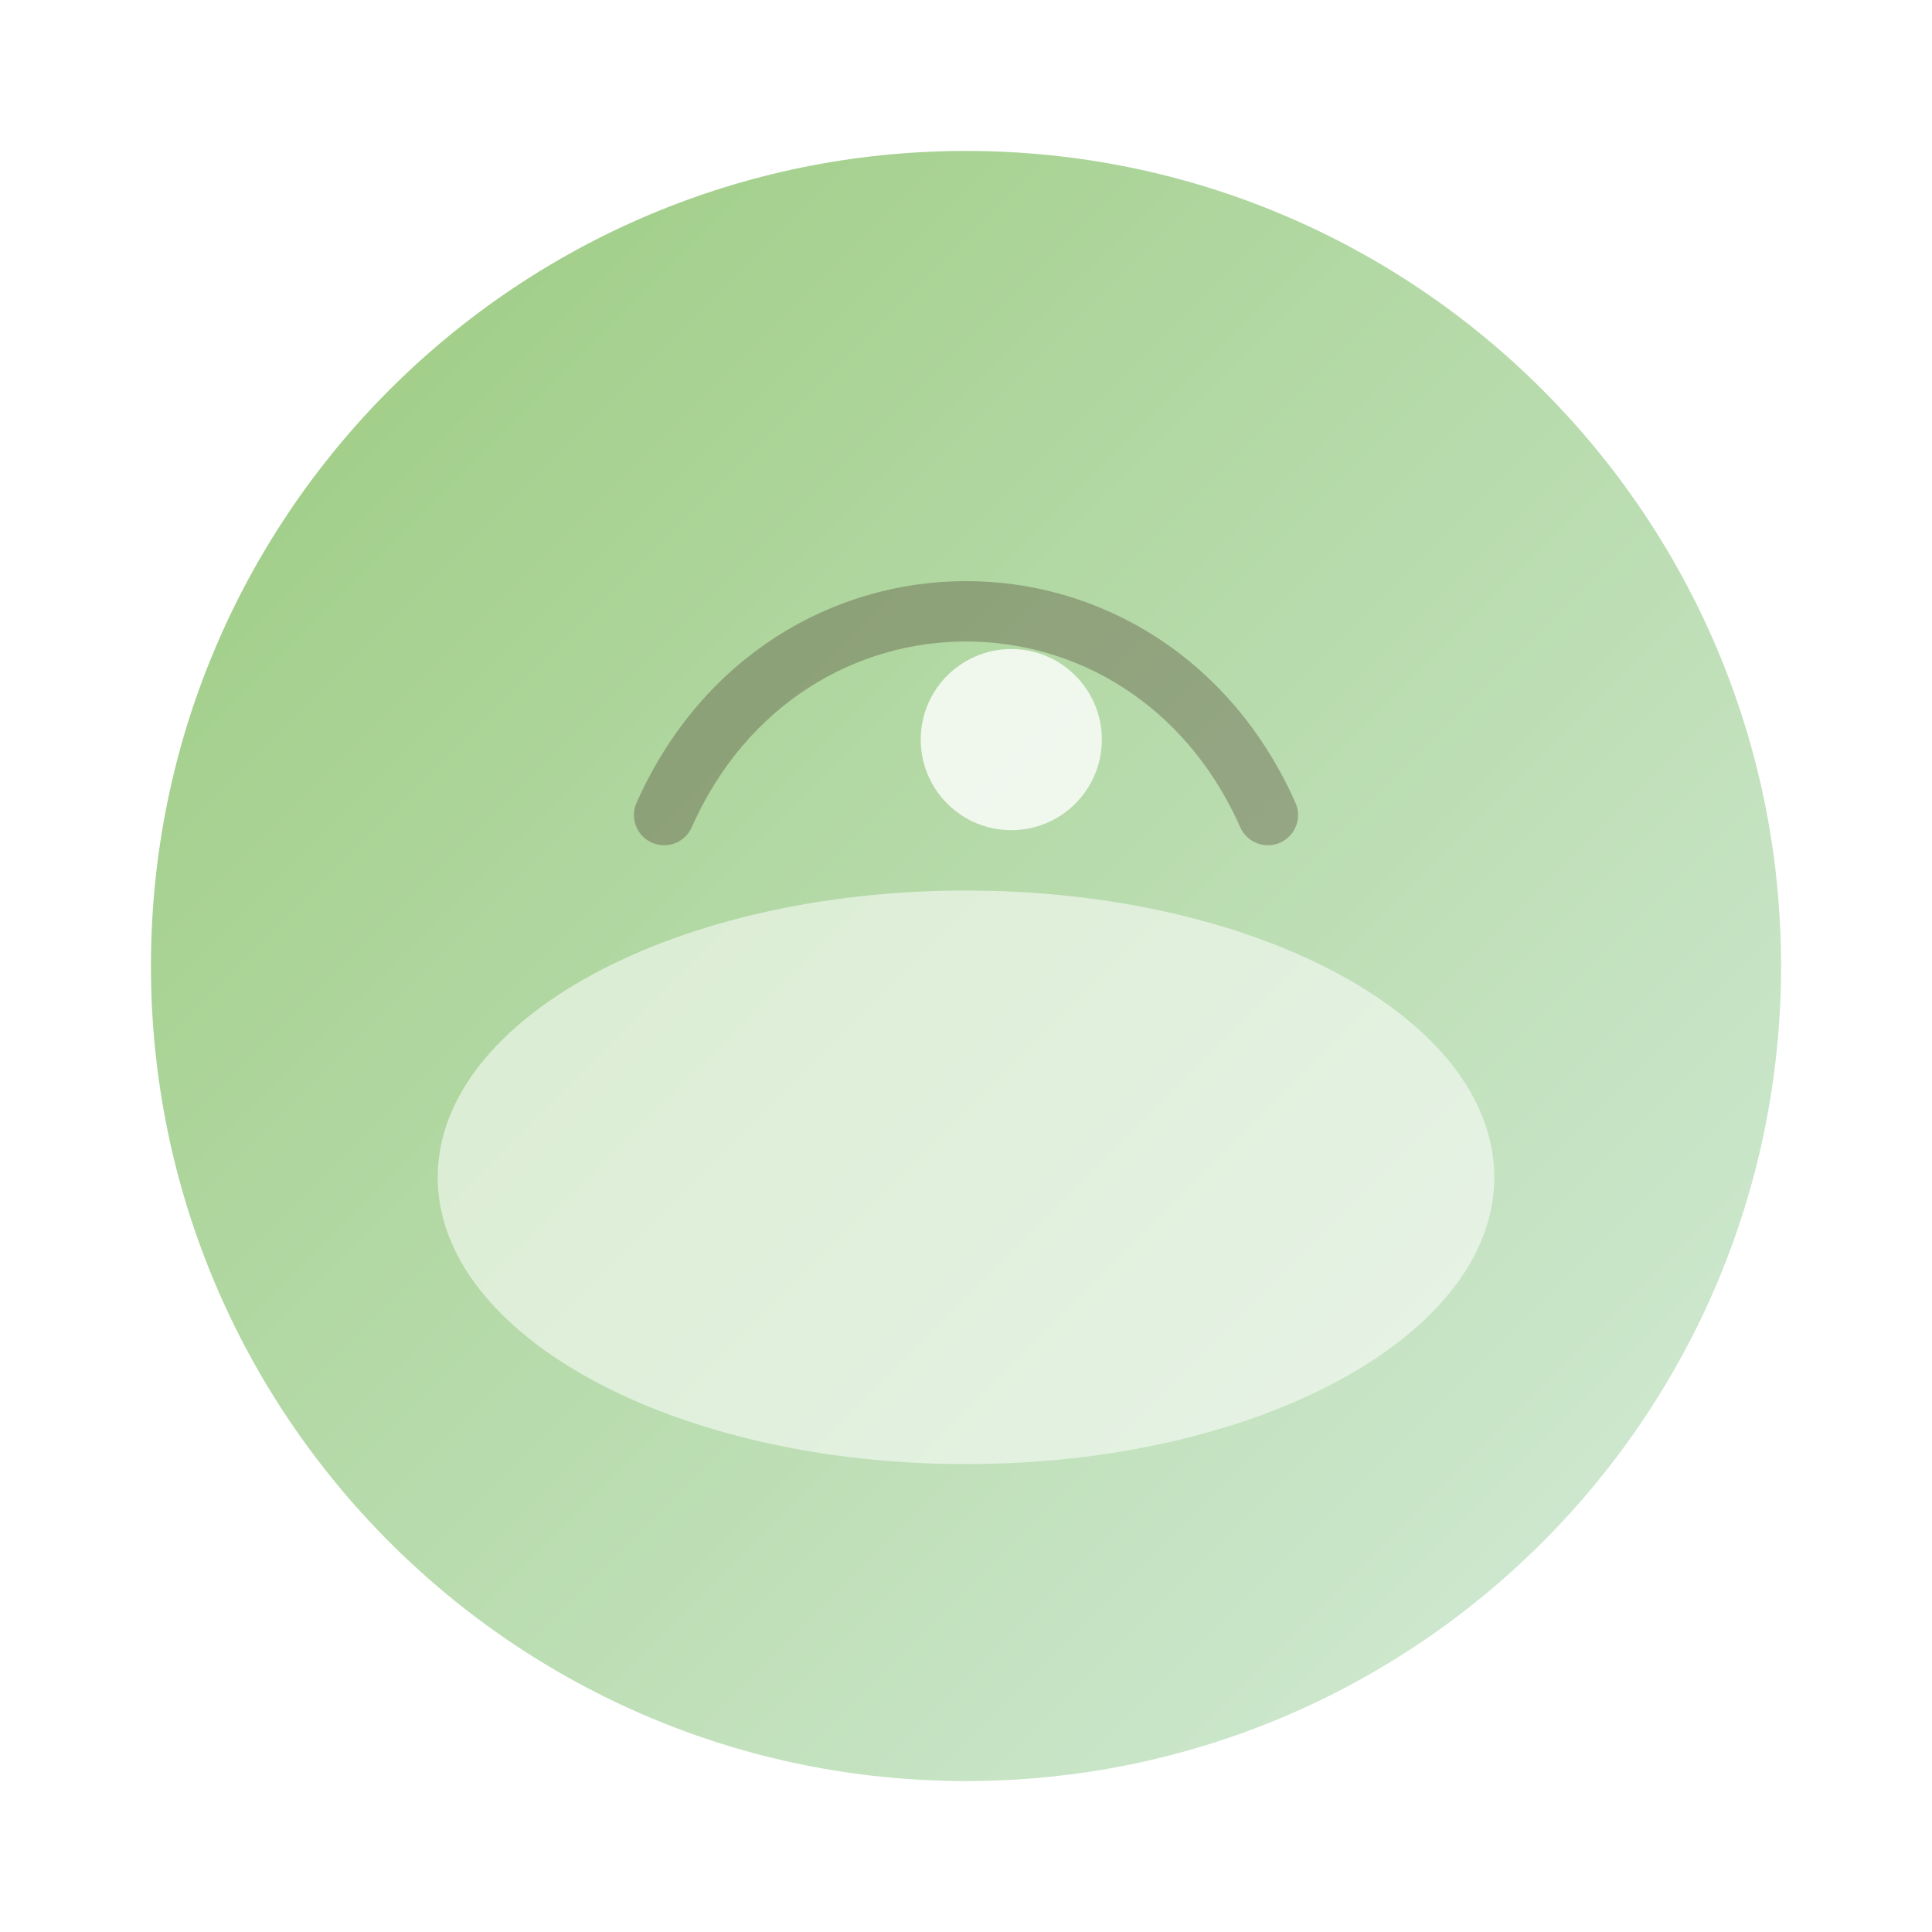
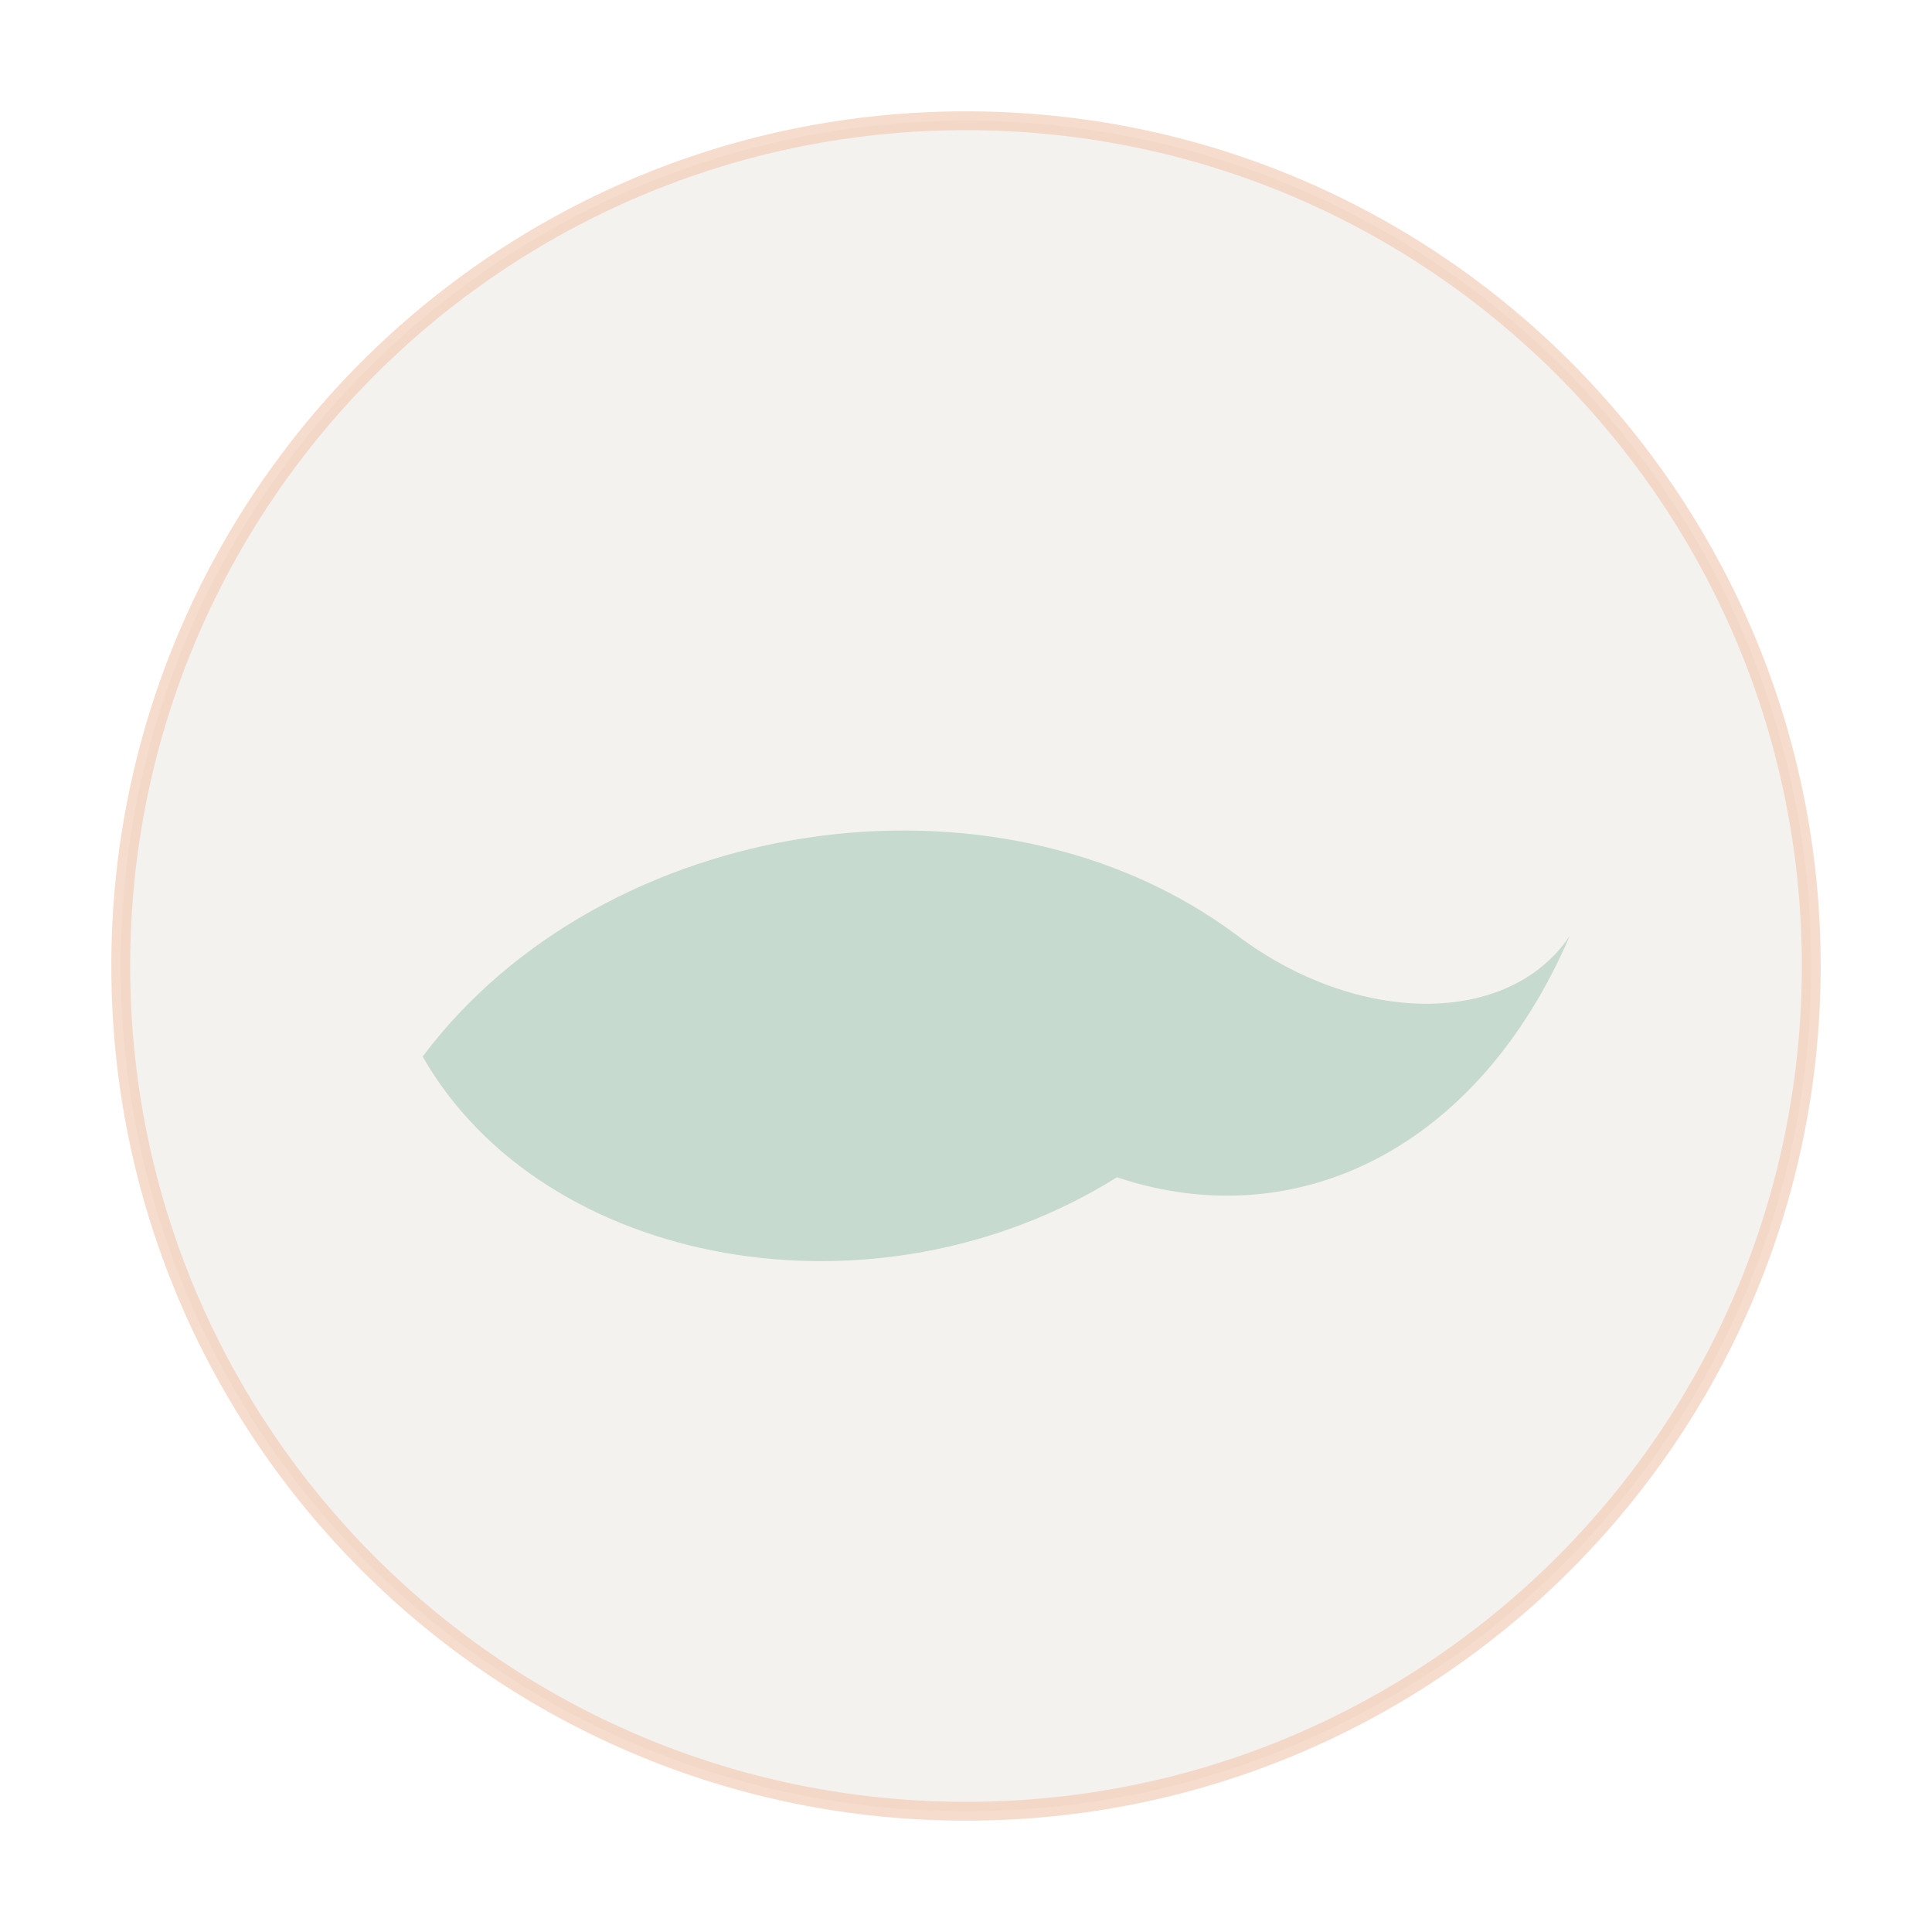
<svg xmlns="http://www.w3.org/2000/svg" viewBox="0 0 128 128" role="img" aria-label="cabillaud">
-   <defs>
-     <linearGradient id="g" x1="0" y1="0" x2="1" y2="1">
-       <stop offset="0" stop-color="hsl(97 42% 64%)" />
-       <stop offset="1" stop-color="hsl(137 38% 88%)" />
-     </linearGradient>
-   </defs>
-   <circle cx="64" cy="64" r="54" fill="url(#g)" />
-   <ellipse cx="64" cy="78" rx="35" ry="19" fill="hsla(0,0%,100%,0.55)" />
-   <path d="M44 54c8-18 32-18 40 0" fill="none" stroke="hsla(30,20%,25%,0.35)" stroke-width="4" stroke-linecap="round" />
-   <circle cx="67" cy="49" r="6" fill="hsla(0,0%,100%,0.8)" />
+   <circle cx="64" cy="64" r="56" fill="#f4f2ef" />
+   <circle cx="64" cy="64" r="56" fill="none" stroke="#f2cdb8" stroke-width="1.25" opacity=".7" />
+   <path d="M28 70c12-16 38-20 54-8 8 6 18 6 22 0-6 14-18 20-30 16-16 10-38 6-46-8z" fill="#c7dad0" />
</svg>
